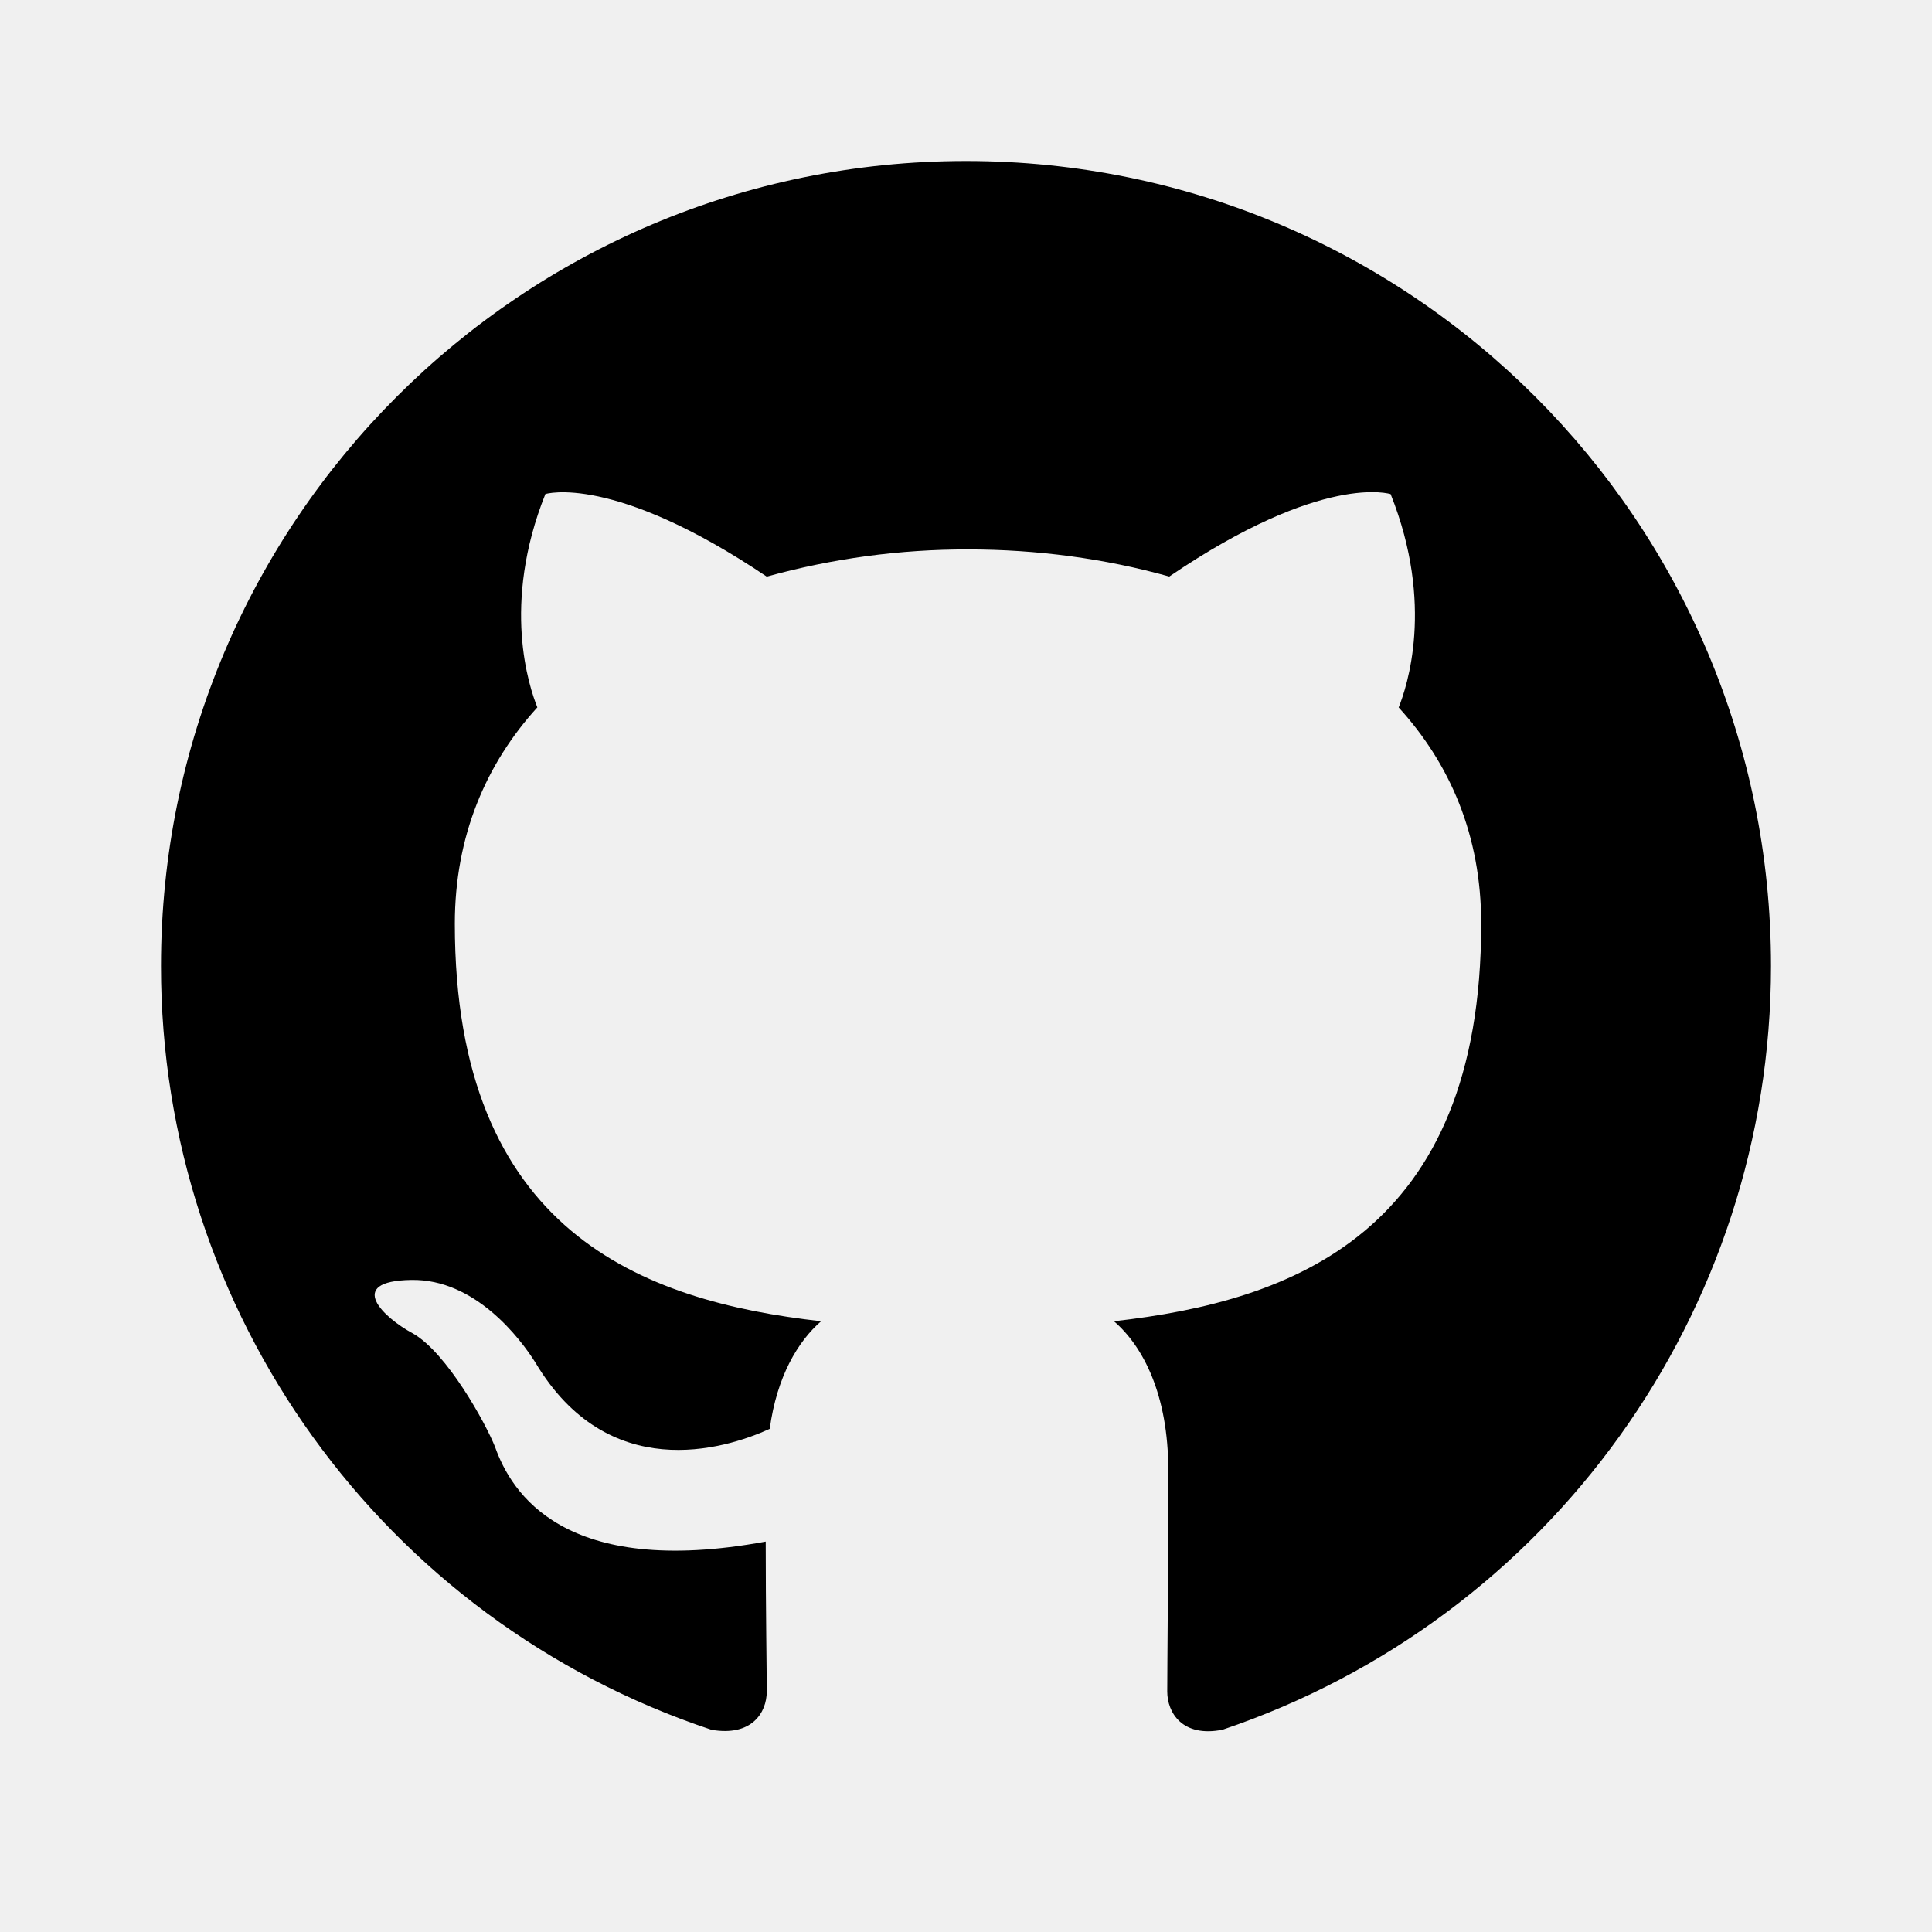
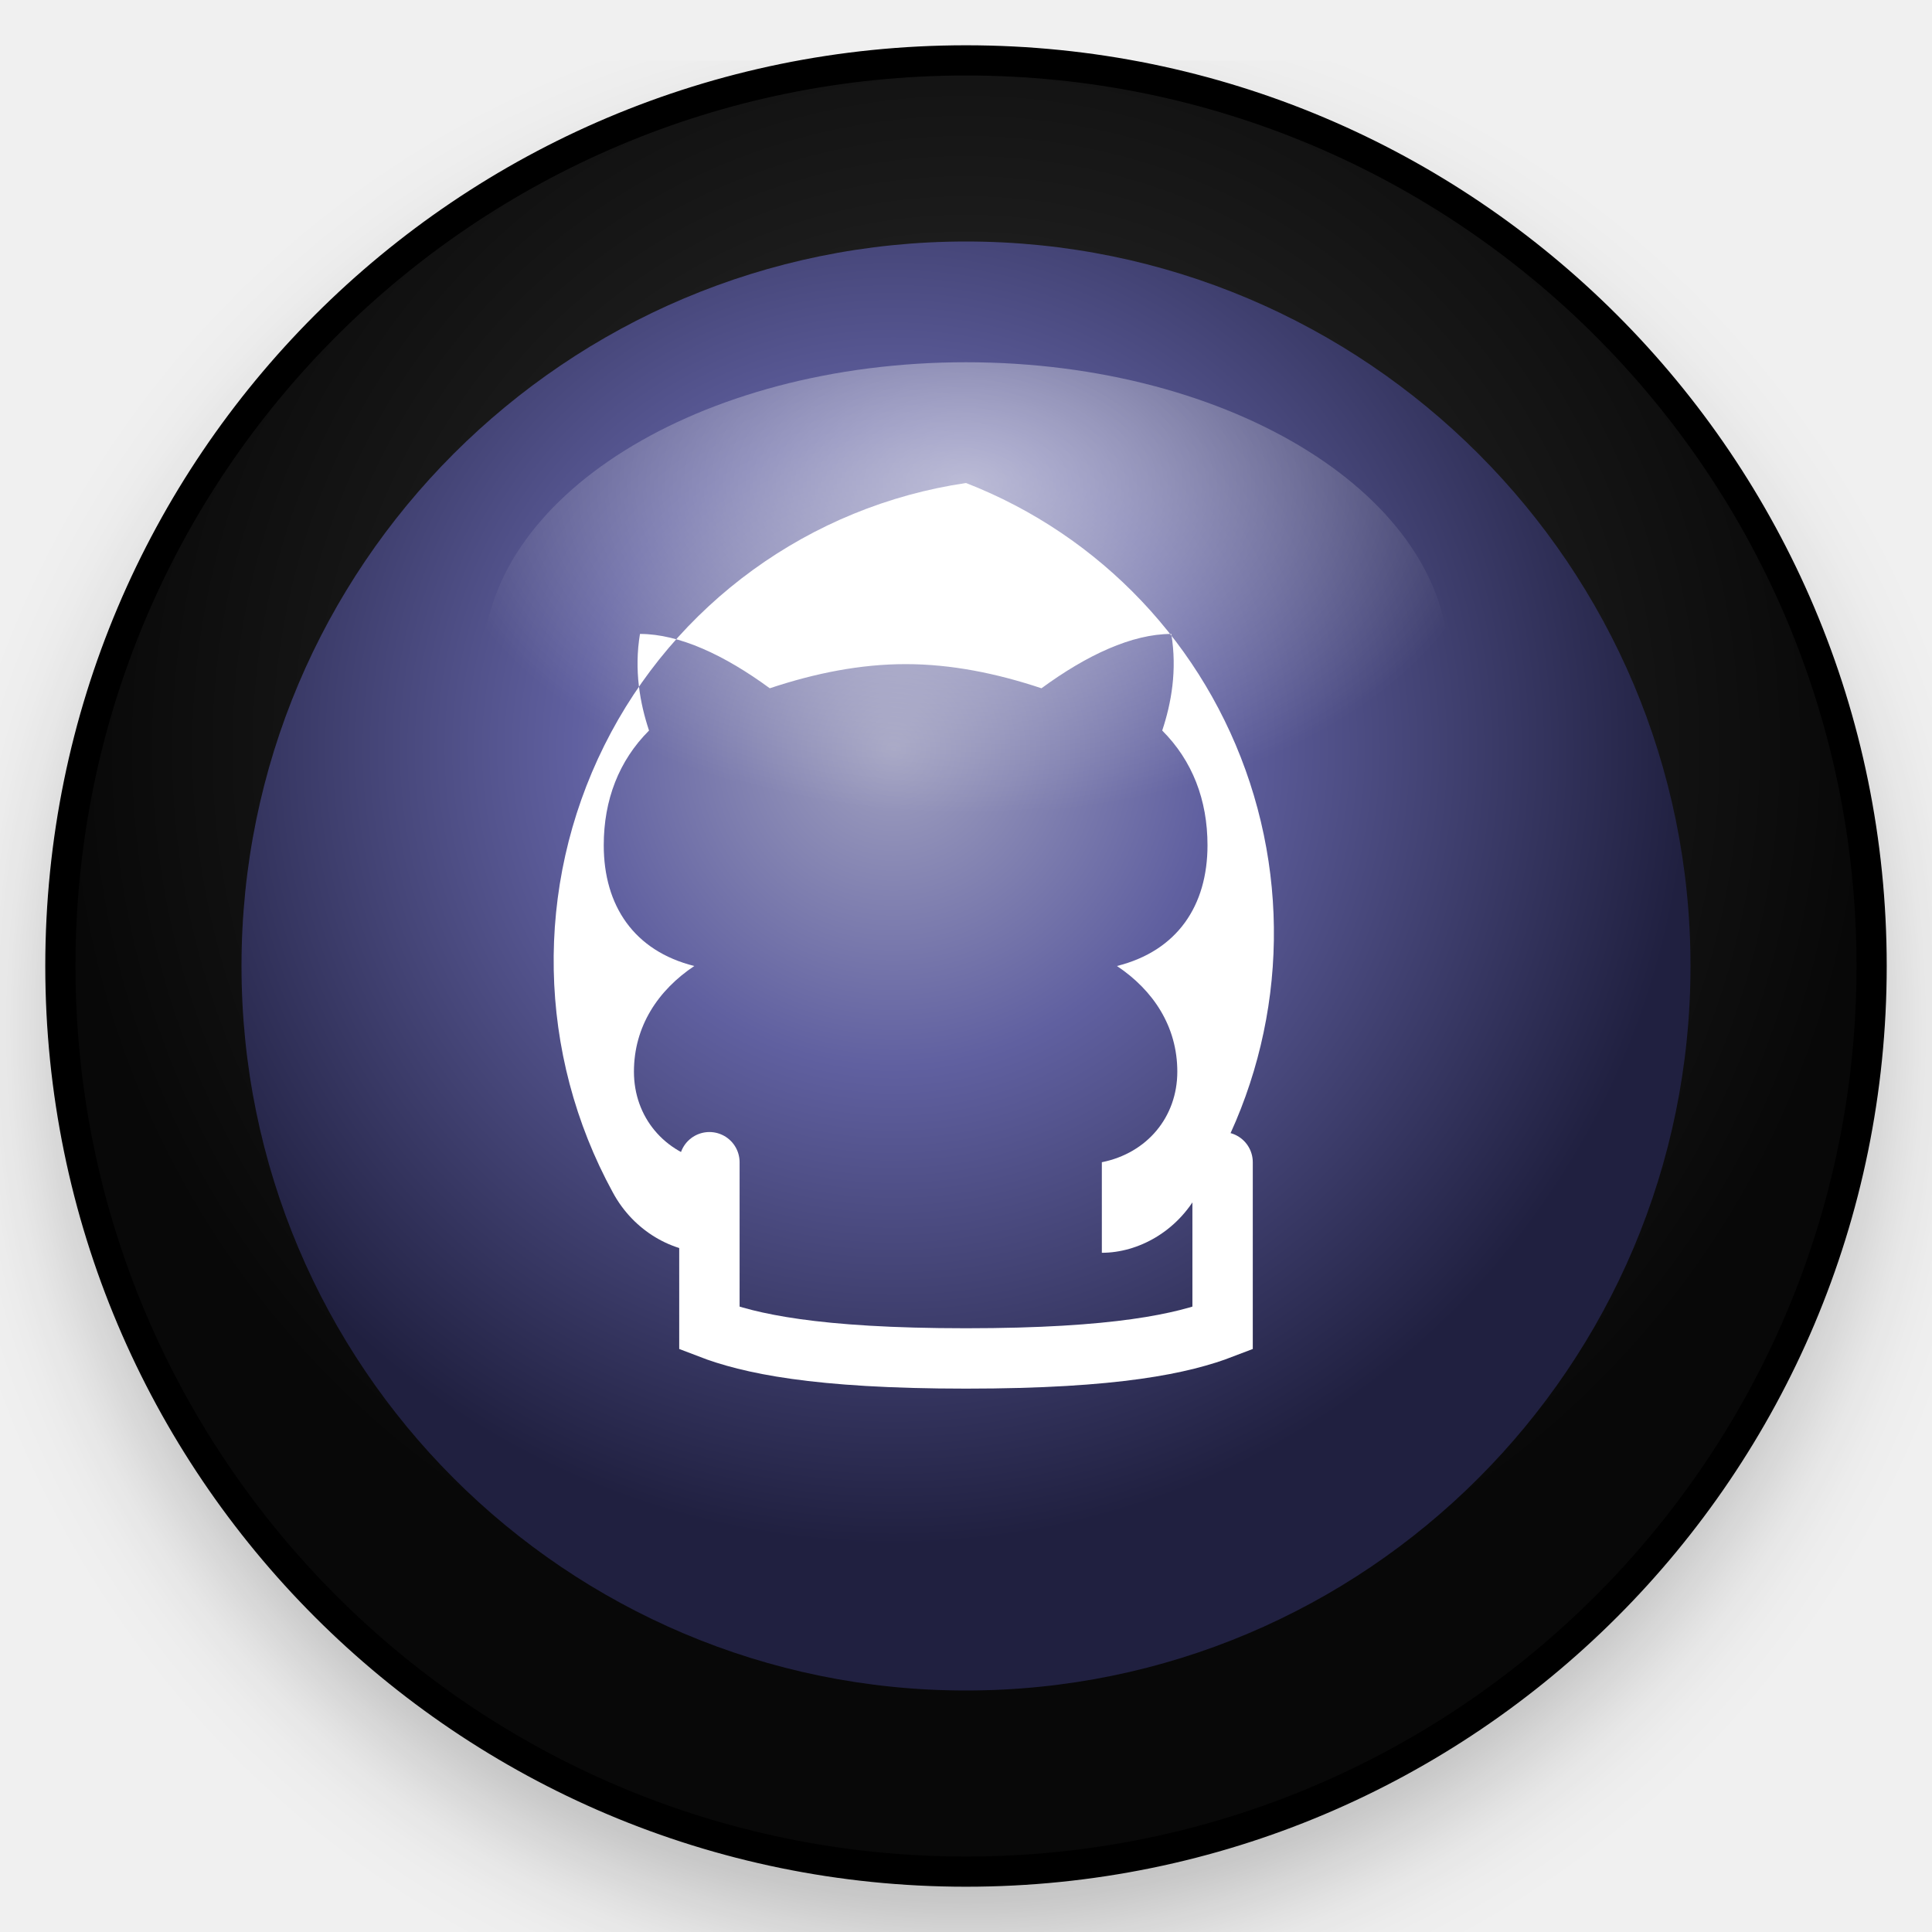
- <svg xmlns="http://www.w3.org/2000/svg" viewBox="0 0 24 24" width="24" height="24">
-   <path fill="none" d="M0 0h24v24H0z" />
-   <path d="M12 2C6.475 2 2 6.475 2 12a9.994 9.994 0 0 0 6.838 9.488c.5.087.687-.213.687-.476 0-.237-.013-1.024-.013-1.862-2.512.463-3.162-.612-3.362-1.175-.113-.288-.6-1.175-1.025-1.413-.35-.187-.85-.65-.013-.662.788-.013 1.35.725 1.538 1.025.9 1.512 2.338 1.087 2.912.825.088-.65.35-1.087.638-1.337-2.225-.25-4.55-1.113-4.55-4.938 0-1.088.387-1.987 1.025-2.688-.1-.25-.45-1.275.1-2.65 0 0 .837-.262 2.75 1.026a9.28 9.28 0 0 1 2.5-.338c.85 0 1.7.112 2.5.337 1.912-1.3 2.75-1.024 2.75-1.024.55 1.375.2 2.4.1 2.65.637.7 1.025 1.587 1.025 2.687 0 3.838-2.337 4.688-4.562 4.938.362.312.675.912.675 1.85 0 1.337-.013 2.412-.013 2.75 0 .262.188.574.688.474A10.016 10.016 0 0 0 22 12c0-5.525-4.475-10-10-10z" />
+ <svg xmlns="http://www.w3.org/2000/svg" viewBox="0 0 64 64" width="64" height="64">
+   <defs>
+     <radialGradient id="body" cx="50%" cy="38%" r="50%">
+       <stop offset="0%" stop-color="#3a3a3a" />
+       <stop offset="60%" stop-color="#1a1a1a" />
+       <stop offset="100%" stop-color="#080808" />
+     </radialGradient>
+     <radialGradient id="face" cx="45%" cy="35%" r="55%">
+       <stop offset="0%" stop-color="#a0a0c0" />
+       <stop offset="40%" stop-color="#6060a0" />
+       <stop offset="100%" stop-color="#202040" />
+     </radialGradient>
+     <radialGradient id="gloss" cx="50%" cy="20%" r="55%">
+       <stop offset="0%" stop-color="#ffffff" stop-opacity="0.55" />
+       <stop offset="100%" stop-color="#ffffff" stop-opacity="0" />
+     </radialGradient>
+     <filter id="shadow">
+       <feDropShadow dx="0" dy="2" stdDeviation="2" flood-color="#000" flood-opacity="0.6" />
+     </filter>
+   </defs>
+   <circle cx="32" cy="32" r="30" fill="#000" opacity="0.4" filter="url(#shadow)" />
+   <circle cx="32" cy="32" r="30" fill="url(#body)" stroke="#000000" stroke-width="1" />
+   <circle cx="32" cy="32" r="24" fill="url(#face)" />
+   <path d="M32 16 A16 16 0 0 0 20.3 39.5 C21 40.8 22.3 41.5 23.5 41.5 L23.5 38.5 C22 38.2 21 37 21 35.5 C21 34 21.8 32.8 23 32 C21 31.5 20 30 20 28 C20 26.5 20.5 25.2 21.5 24.2 C21.2 23.3 21 22.2 21.2 21 C22.5 21 24 21.7 25.5 22.8 C27 22.3 28.5 22 30 22 C31.5 22 33 22.3 34.5 22.8 C36 21.7 37.5 21 38.8 21 C39 22.2 38.8 23.3 38.5 24.2 C39.5 25.2 40 26.5 40 28 C40 30 39 31.5 37 32 C38.2 32.8 39 34 39 35.5 C39 37 38 38.2 36.5 38.5 L36.5 41.5 C37.7 41.5 39 40.8 39.7 39.5 A16 16 0 0 0 32 16 Z" fill="#fff" />
+   <path d="M23.5 38.5 L23.5 44 C24.8 44.5 27 45 32 45 C37 45 39.2 44.5 40.5 44 L40.5 38.5" fill="none" stroke="#fff" stroke-width="2" stroke-linecap="round" />
+   <ellipse cx="32" cy="22" rx="16" ry="10" fill="url(#gloss)" />
</svg>
